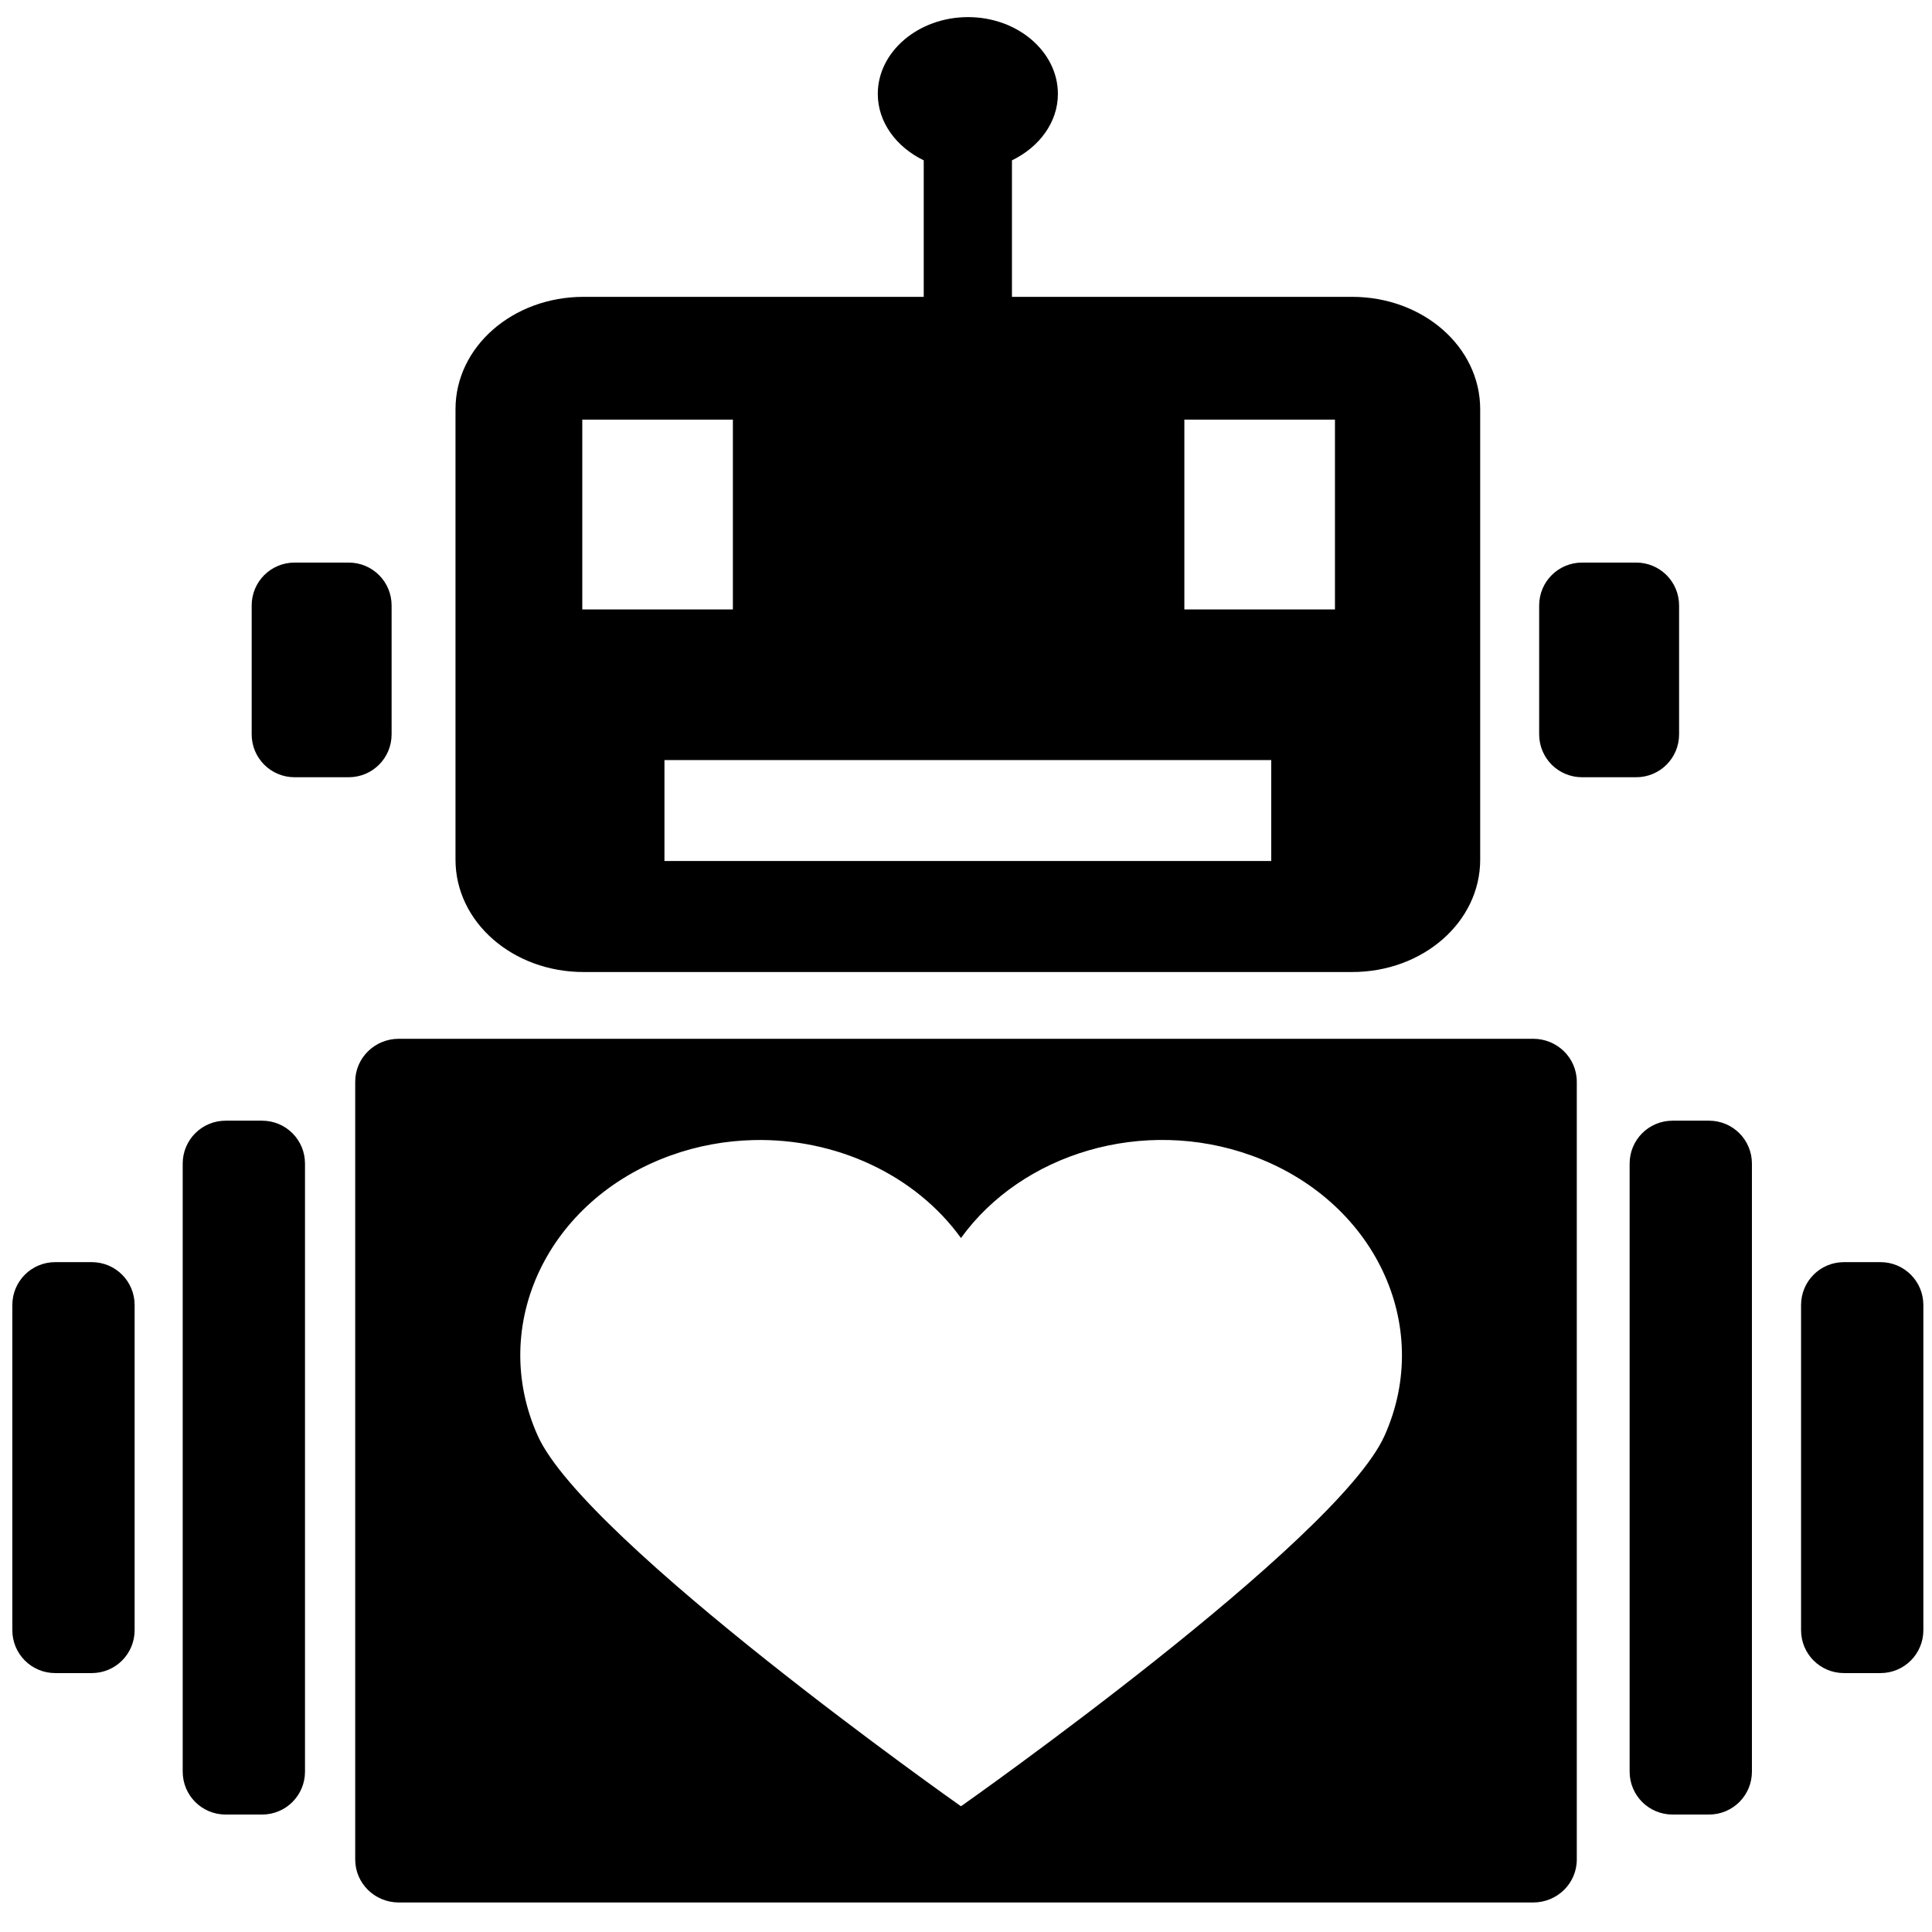
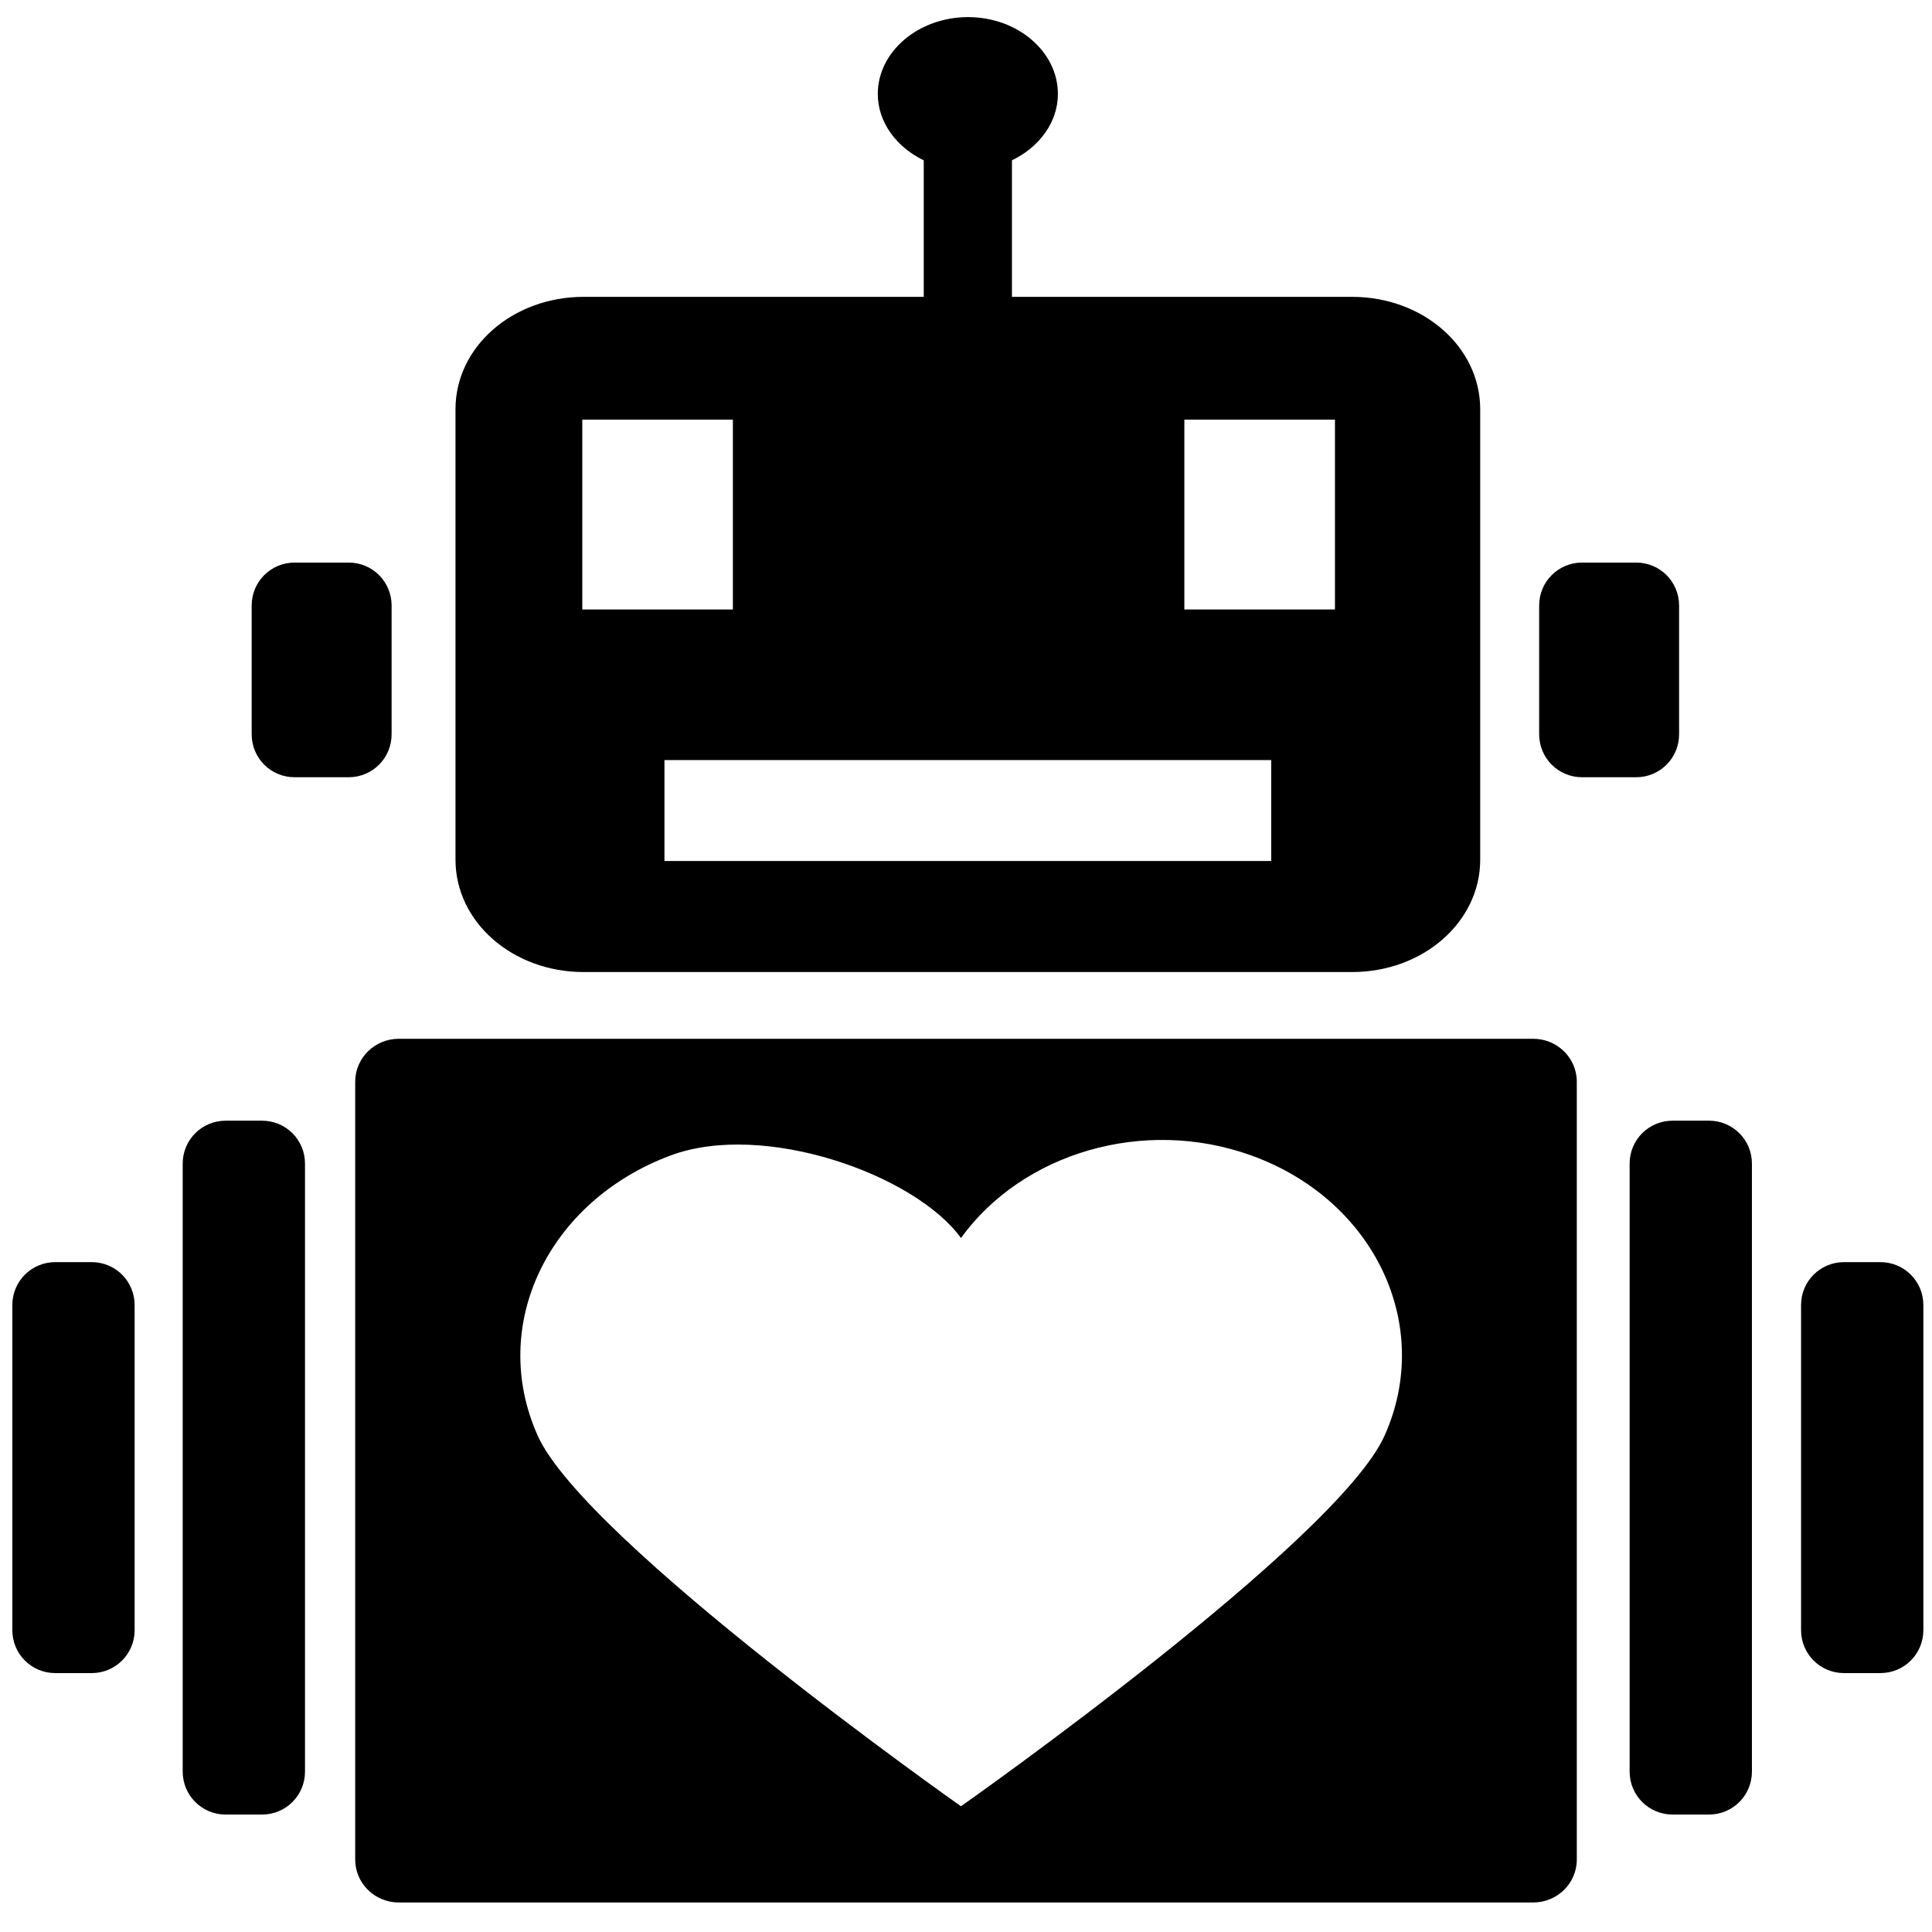
- <svg xmlns="http://www.w3.org/2000/svg" width="180" height="180" id="robot" version="1.1">
-   <defs id="defs4188" />
+ <svg xmlns="http://www.w3.org/2000/svg" version="1.1" id="robot" x="0px" y="0px" width="180px" height="180px" viewBox="0 0 180 180" enable-background="new 0 0 180 180" xml:space="preserve">
  <g id="layer1" transform="translate(0,-872.3622)">
-     <path style="fill:#000000;fill-opacity:1;stroke:none" d="m 147.4,924.776 5.037,0 c 2.216,0 4,1.784 4,4 l 0,12 c 0,2.216 -1.784,4 -4,4 l -5.037,0 c -2.216,0 -4,-1.784 -4,-4 l 0,-12 c 0,-2.216 1.784,-4 4,-4 z" id="path5604" />
-     <path style="fill:#000000;fill-opacity:1;stroke:none" d="m 27.448,924.776 5.037,0 c 2.216,0 4,1.784 4,4 l 0,12 c 0,2.216 -1.784,4 -4,4 l -5.037,0 c -2.216,0 -4,-1.784 -4,-4 l 0,-12 c 0,-2.216 1.784,-4 4,-4 z" id="path5602" />
-     <path style="fill:#000000;fill-opacity:1;stroke:none" d="M 90.188 1.594 C 85.565 1.594 81.781 4.817 81.781 8.75 C 81.781 11.406 83.529 13.713 86.062 14.938 L 86.062 27.656 L 54.375 27.656 C 47.763 27.656 42.438 32.315 42.438 38.125 L 42.438 80.094 C 42.438 85.904 47.763 90.562 54.375 90.562 L 125.969 90.562 C 132.58 90.562 137.906 85.904 137.906 80.094 L 137.906 38.125 C 137.906 32.315 132.58 27.656 125.969 27.656 L 94.281 27.656 L 94.281 14.938 C 96.814 13.713 98.562 11.406 98.562 8.75 C 98.562 4.817 94.81 1.594 90.188 1.594 z M 54.25 39.094 L 68.281 39.094 L 68.281 56.781 L 54.25 56.781 L 54.25 39.094 z M 110.344 39.094 L 124.375 39.094 L 124.375 56.781 L 110.344 56.781 L 110.344 39.094 z M 61.906 70.812 L 118.438 70.812 L 118.438 80.219 L 61.906 80.219 L 61.906 70.812 z " transform="translate(0,872.3622)" id="path5600" />
-     <path style="fill:#000000;fill-opacity:1;stroke:none" d="M 37.156 96.781 C 34.917 96.781 33.094 98.565 33.094 100.781 L 33.094 173.25 C 33.094 175.466 34.917 177.25 37.156 177.25 L 142.844 177.25 C 145.083 177.25 146.906 175.466 146.906 173.25 L 146.906 100.781 C 146.906 98.565 145.083 96.781 142.844 96.781 L 37.156 96.781 z M 70.156 106.219 C 77.848 106.019 85.259 109.429 89.531 115.344 C 95.229 107.457 106.517 104.02 116.594 107.656 C 128.043 111.79 133.602 123.464 129 133.75 C 124.589 143.614 89.625 168.219 89.625 168.219 L 89.531 168.281 L 89.438 168.219 C 89.438 168.219 54.504 143.614 50.094 133.75 C 45.494 123.464 51.019 111.79 62.469 107.656 C 64.988 106.747 67.592 106.285 70.156 106.219 z " transform="translate(0,872.3622)" id="path5592" />
-     <path style="fill:#000000;fill-opacity:1;stroke:none" d="m 155.829,976.774 3.394,0 c 2.216,0 4,1.784 4,4 l 0,56.645 c 0,2.216 -1.784,4 -4,4 l -3.394,0 c -2.216,0 -4,-1.784 -4,-4 l 0,-56.645 c 0,-2.216 1.784,-4 4,-4 z" id="path5588" />
-     <path style="fill:#000000;fill-opacity:1;stroke:none" d="m 21.022,976.774 3.394,0 c 2.216,0 4,1.784 4,4 l 0,56.645 c 0,2.216 -1.784,4 -4,4 l -3.394,0 c -2.216,0 -4,-1.784 -4,-4 l 0,-56.645 c 0,-2.216 1.784,-4 4,-4 z" id="path5586" />
-     <path style="fill:#000000;fill-opacity:1;stroke:none" d="m 5.149,989.952 3.394,0 c 2.216,0 4,1.784 4,4 l 0,30.288 c 0,2.216 -1.784,4 -4,4 l -3.394,0 c -2.216,0 -4,-1.784 -4,-4 l 0,-30.288 c 0,-2.216 1.784,-4 4,-4 z" id="path5584" />
-     <path style="fill:#000000;fill-opacity:1;stroke:none" d="m 171.801,989.952 3.394,0 c 2.216,0 4,1.784 4,4 l 0,30.288 c 0,2.216 -1.784,4 -4,4 l -3.394,0 c -2.216,0 -4,-1.784 -4,-4 l 0,-30.288 c 0,-2.216 1.784,-4 4,-4 z" id="rect5354" />
+     <path id="path5604" d="M147.4,924.776h5.037c2.216,0,4,1.784,4,4v12c0,2.216-1.784,4-4,4H147.4c-2.216,0-4-1.784-4-4v-12   C143.4,926.56,145.184,924.776,147.4,924.776z" />
+     <path id="path5602" d="M27.448,924.776h5.037c2.216,0,4,1.784,4,4v12c0,2.216-1.784,4-4,4h-5.037c-2.216,0-4-1.784-4-4v-12   C23.448,926.56,25.232,924.776,27.448,924.776z" />
+     <path id="path5600" d="M90.188,873.956c-4.622,0-8.406,3.223-8.406,7.156c0,2.656,1.748,4.963,4.281,6.188v12.719H54.375   c-6.612,0-11.938,4.658-11.938,10.469v41.969c0,5.81,5.326,10.469,11.938,10.469h71.594c6.612,0,11.938-4.658,11.938-10.469   v-41.969c0-5.81-5.326-10.469-11.938-10.469H94.281V887.3c2.533-1.224,4.281-3.531,4.281-6.188   C98.563,877.179,94.81,873.956,90.188,873.956z M54.25,911.456h14.031v17.688H54.25V911.456z M110.344,911.456h14.031v17.688   h-14.031V911.456z M61.906,943.175h56.531v9.406H61.906V943.175z" />
+     <path id="path5592" d="M37.156,969.143c-2.239,0-4.063,1.784-4.063,4v72.469c0,2.216,1.823,4,4.063,4h105.688   c2.239,0,4.063-1.784,4.063-4v-72.469c0-2.216-1.823-4-4.063-4H37.156z M89.531,987.706c5.697-7.887,16.985-11.324,27.063-7.688   c11.449,4.133,17.009,15.807,12.406,26.094c-4.411,9.864-39.375,34.469-39.375,34.469l-0.094,0.063l-0.094-0.063   c0,0-34.933-24.604-39.344-34.469c-4.6-10.286,0.973-21.832,12.375-26.094C71.15,976.774,85.259,981.791,89.531,987.706z" />
+     <path id="path5588" d="M155.829,976.774h3.394c2.216,0,4,1.784,4,4v56.645c0,2.216-1.784,4-4,4h-3.394c-2.216,0-4-1.784-4-4   v-56.645C151.829,978.558,153.613,976.774,155.829,976.774z" />
+     <path id="path5586" d="M21.022,976.774h3.394c2.216,0,4,1.784,4,4v56.645c0,2.216-1.784,4-4,4h-3.394c-2.216,0-4-1.784-4-4v-56.645   C17.022,978.558,18.806,976.774,21.022,976.774z" />
+     <path id="path5584" d="M5.149,989.952h3.394c2.216,0,4,1.784,4,4v30.288c0,2.216-1.784,4-4,4H5.149c-2.216,0-4-1.784-4-4v-30.288   C1.149,991.736,2.933,989.952,5.149,989.952z" />
+     <path id="rect5354" d="M171.801,989.952h3.394c2.216,0,4,1.784,4,4v30.288c0,2.216-1.784,4-4,4h-3.394c-2.216,0-4-1.784-4-4   v-30.288C167.801,991.736,169.585,989.952,171.801,989.952z" />
  </g>
</svg>
